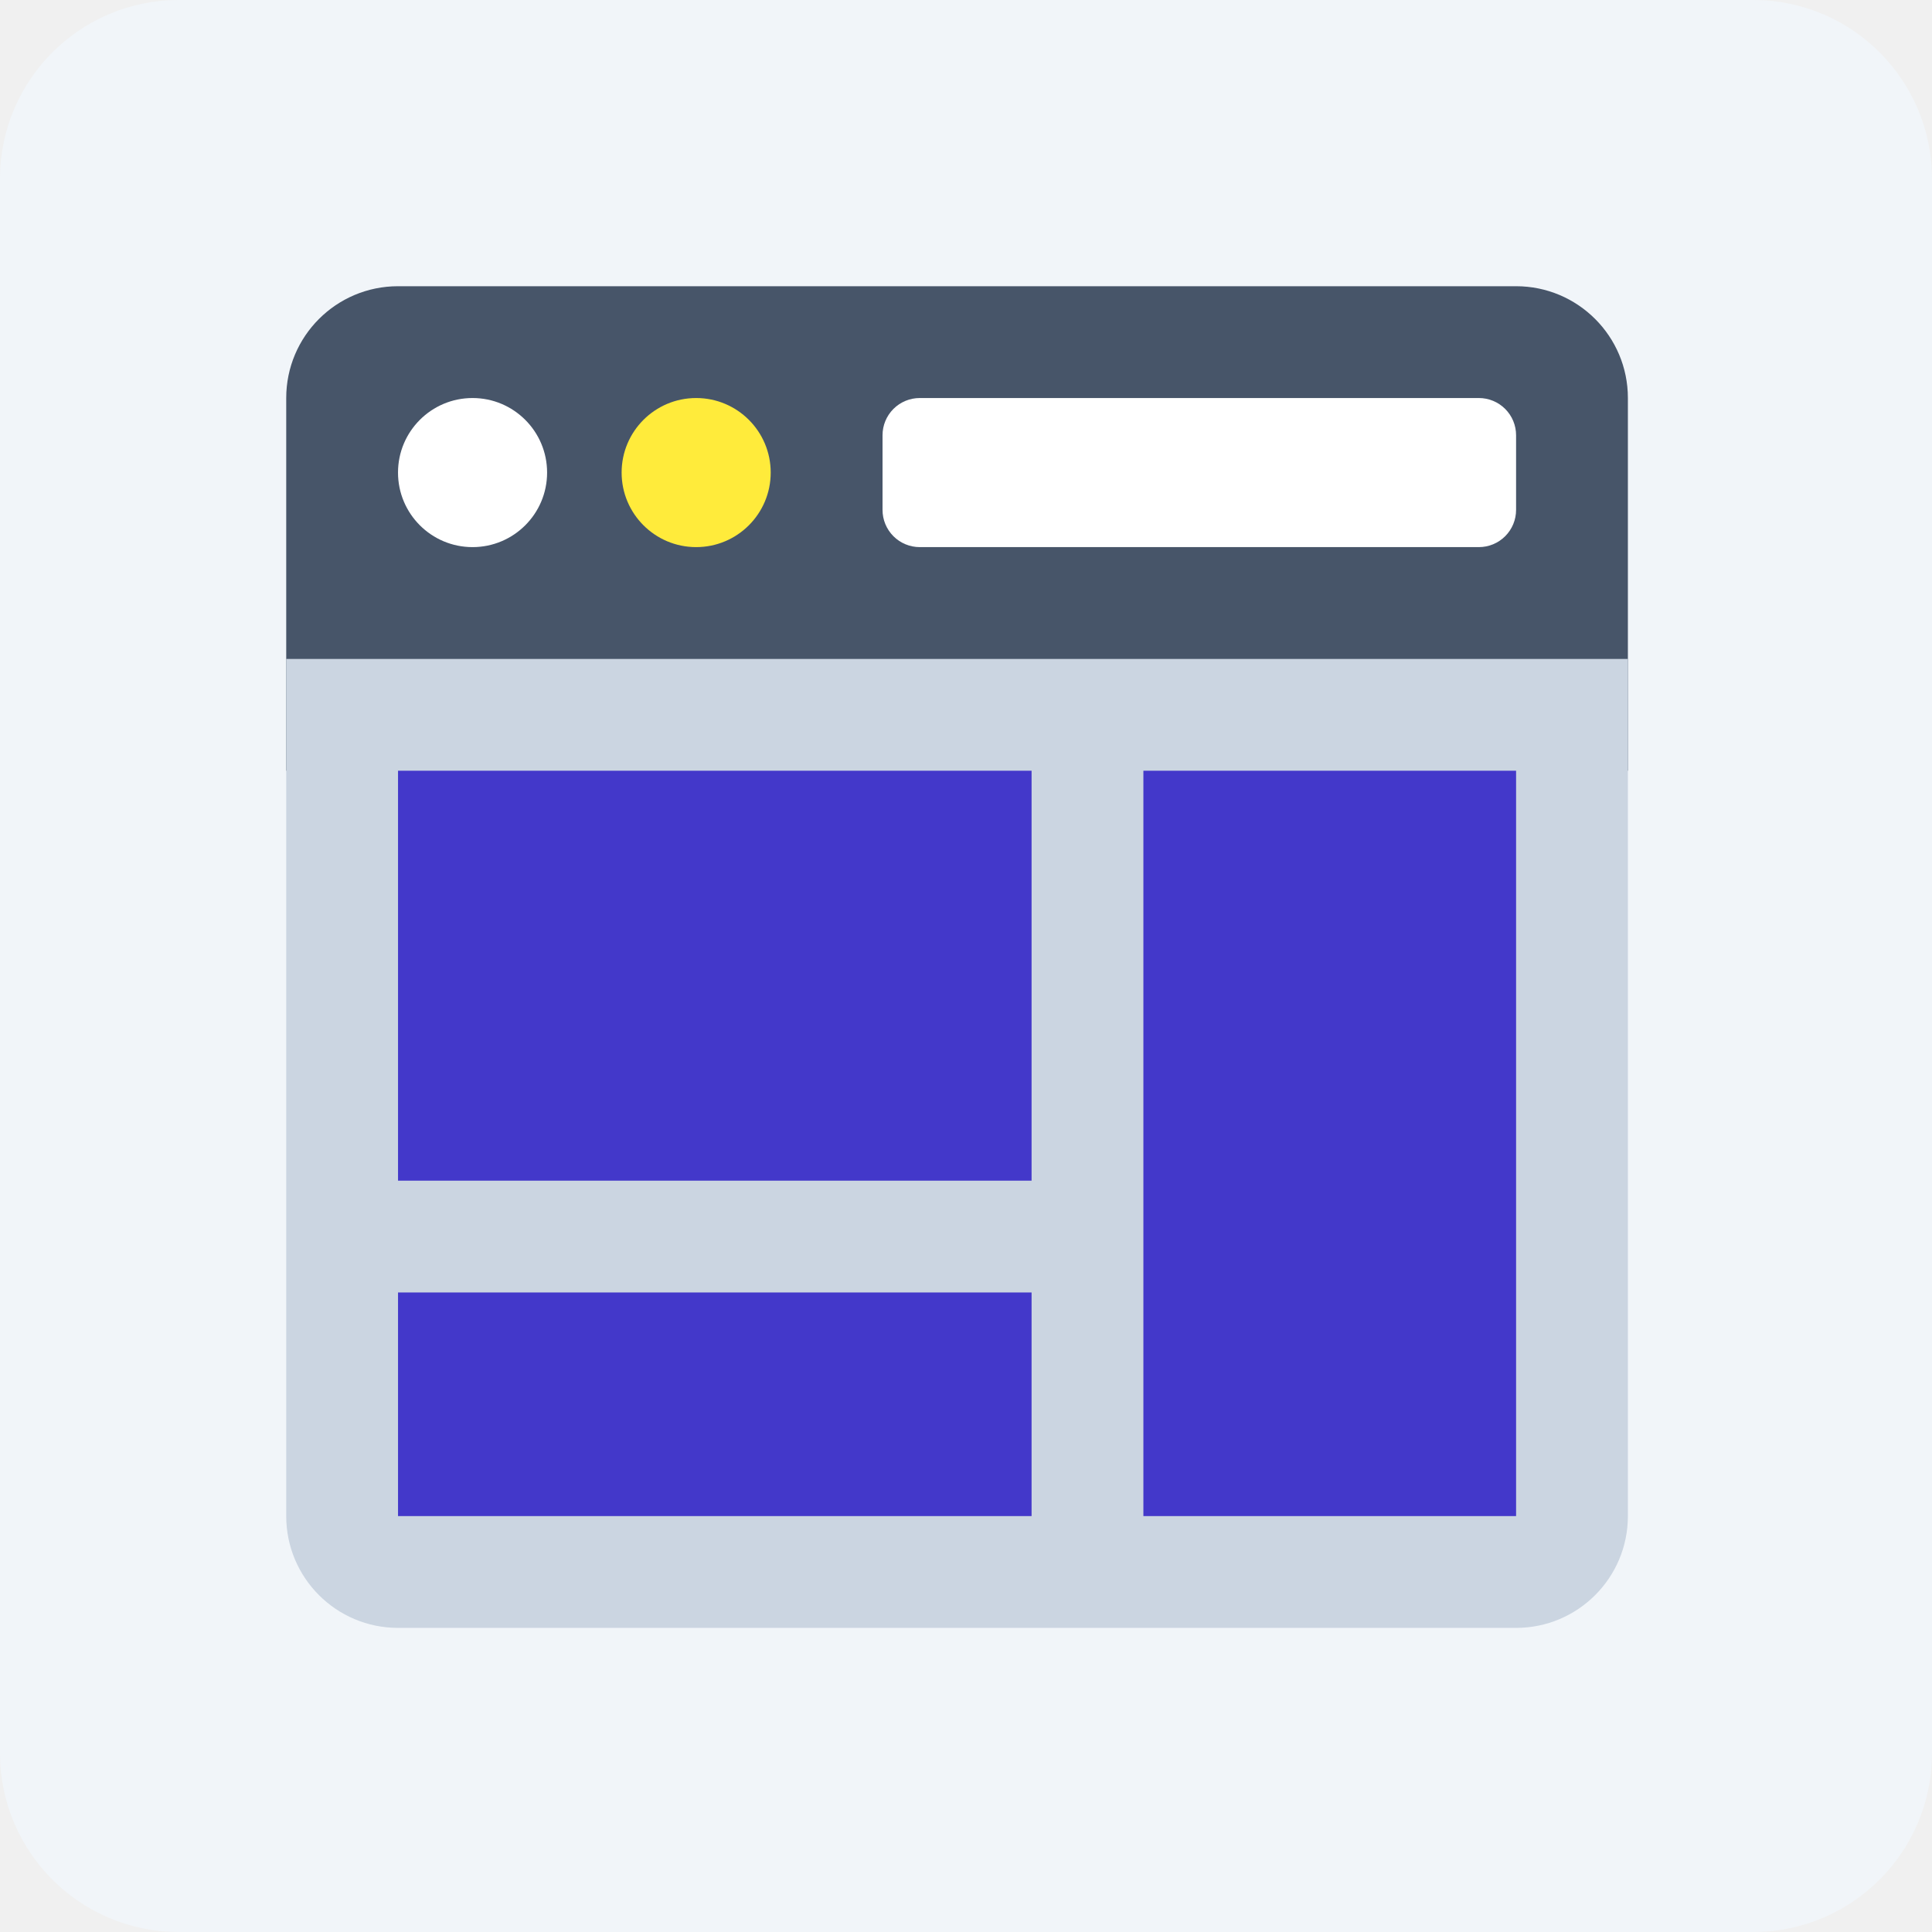
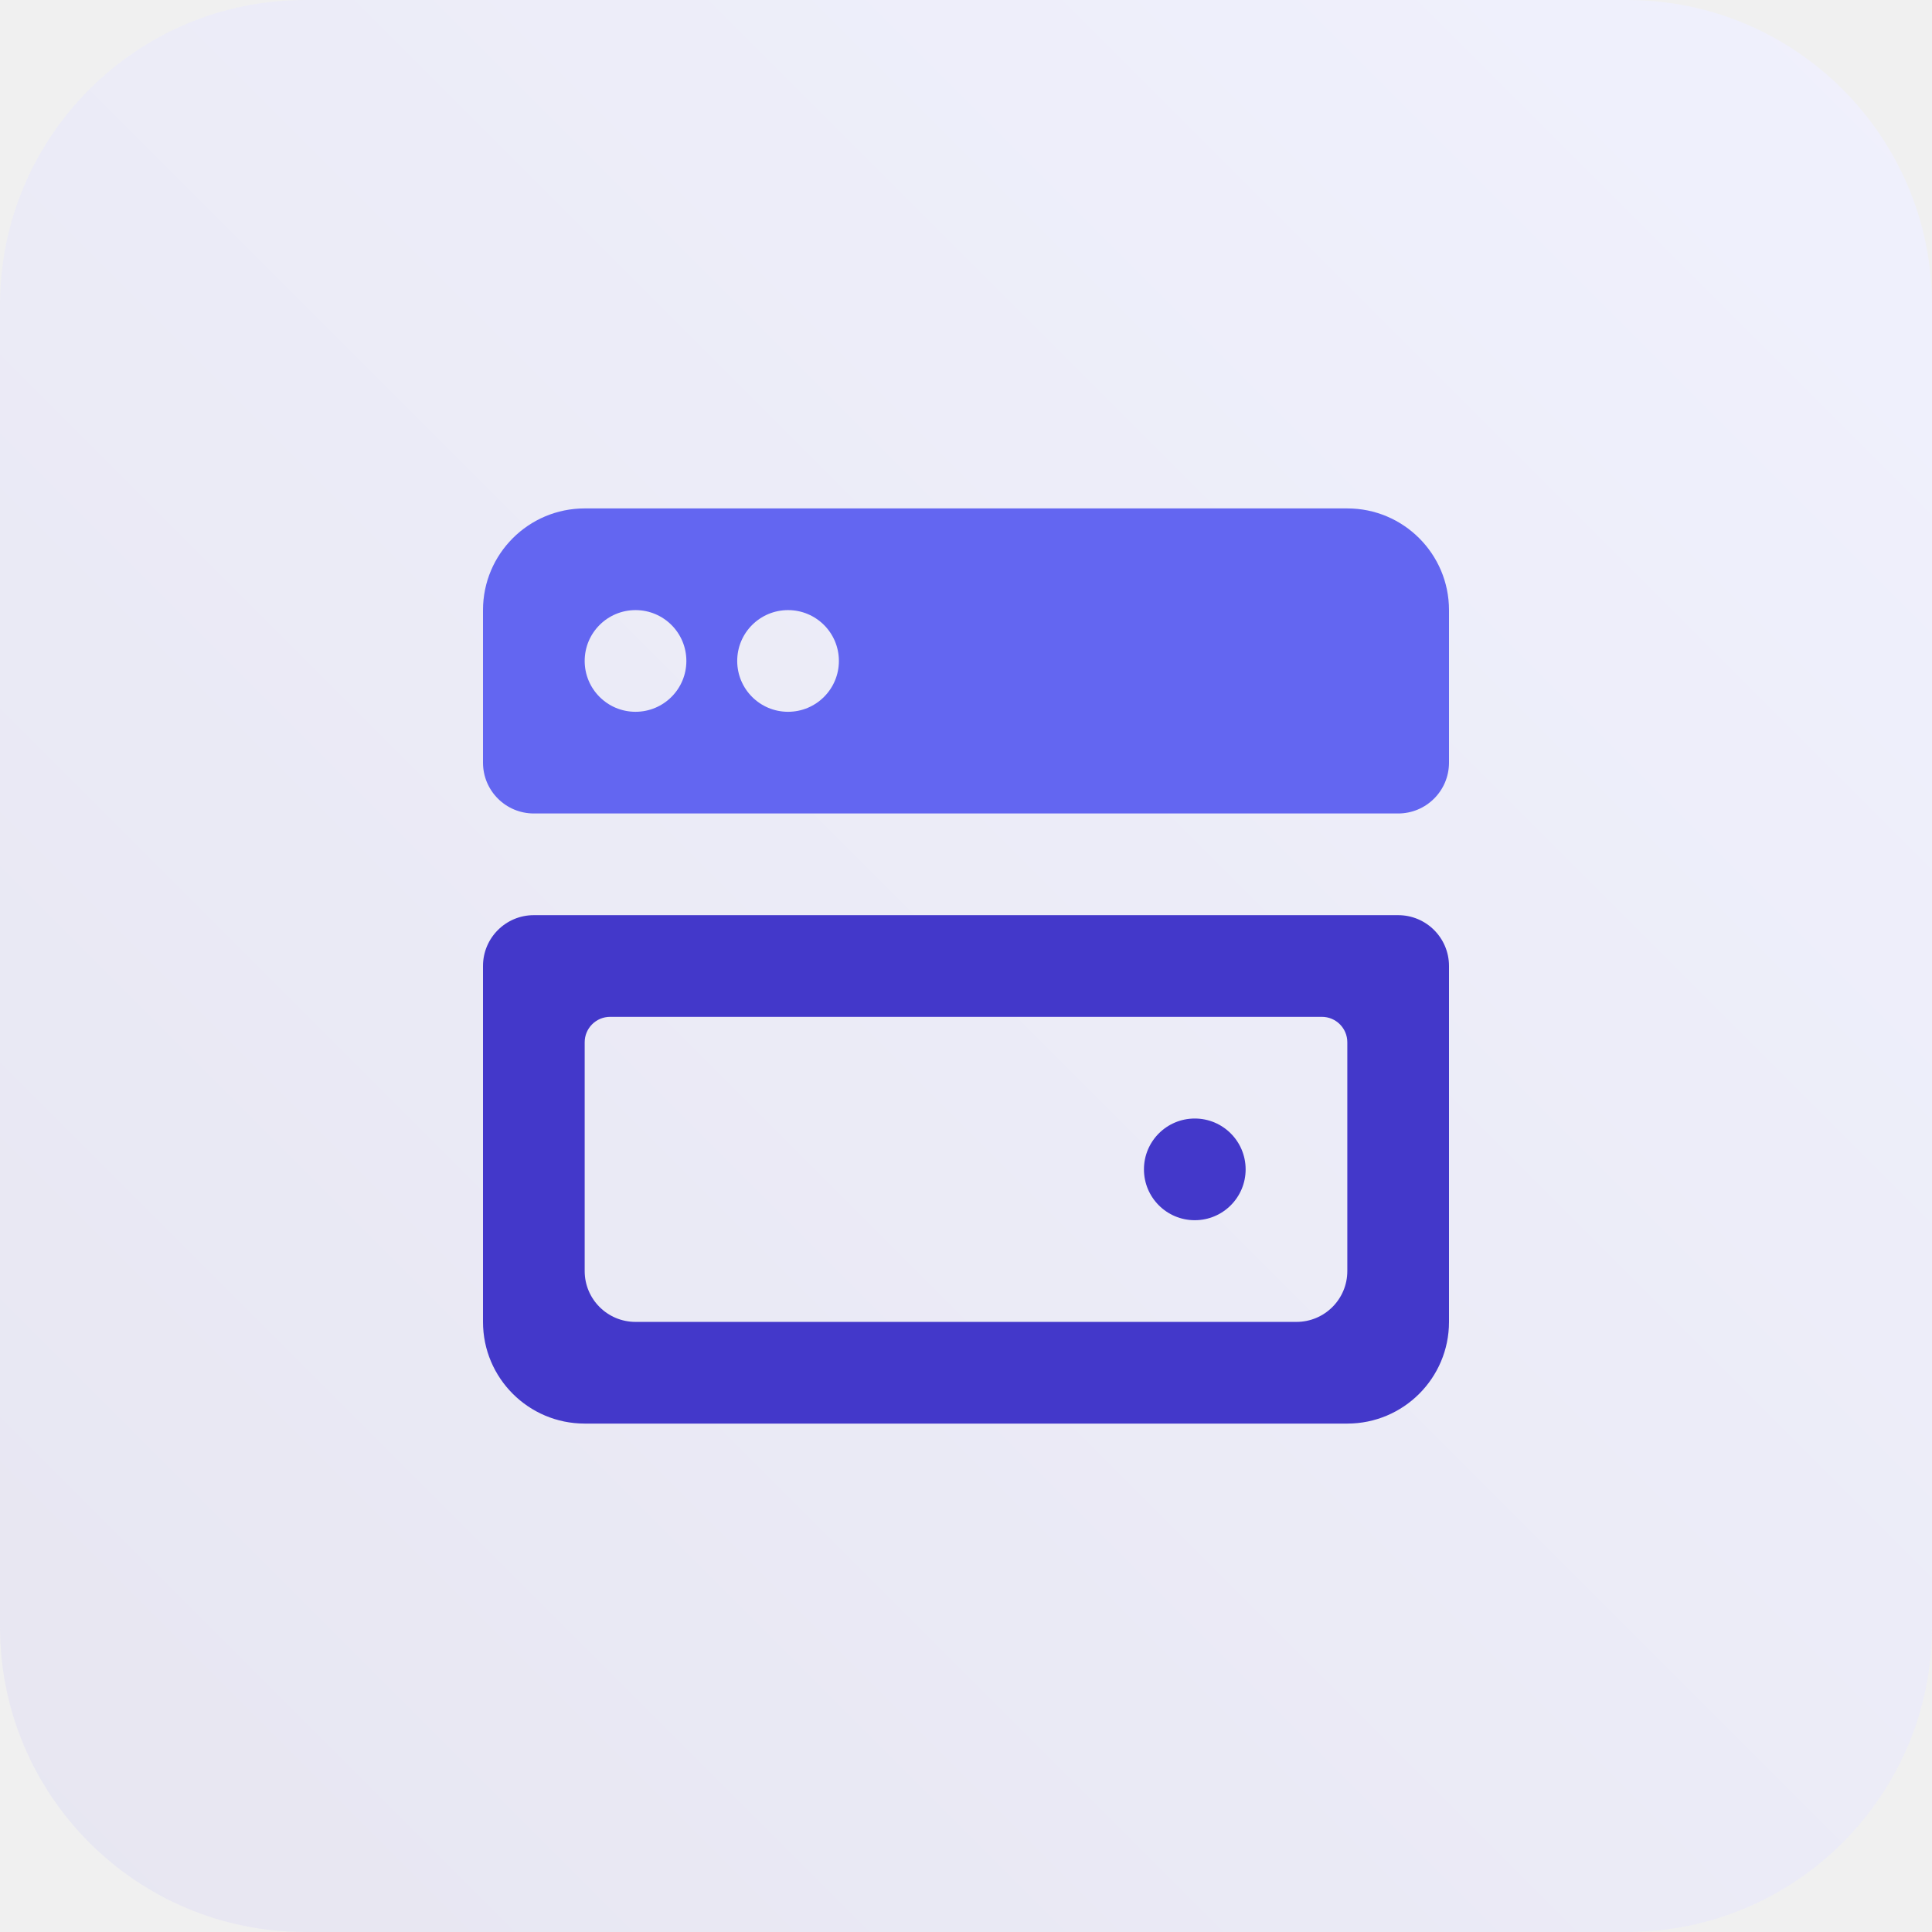
- <svg xmlns="http://www.w3.org/2000/svg" width="54" height="54">
-   <g fill="none" fill-rule="evenodd">
-     <rect width="54" height="54" fill="#F1F5F9" rx="5" />
-     <g fill-rule="nonzero">
-       <path fill="#475569" d="M45.5 21.542H8V11.125A3.125 3.125 0 0 1 11.125 8h31.25a3.125 3.125 0 0 1 3.125 3.125v10.417Z" />
-       <path fill="#CBD5E1" d="M8 18.417h37.5v23.958a3.125 3.125 0 0 1-3.125 3.125h-31.25A3.125 3.125 0 0 1 8 42.375V18.417Z" />
-       <path fill="#FFF" d="M13.208 11.125a2.083 2.083 0 1 0 0 4.167 2.083 2.083 0 0 0 0-4.167Z" />
-       <path fill="#FFEB3B" d="M19.458 11.125a2.083 2.083 0 1 0 0 4.167 2.083 2.083 0 0 0 0-4.167Z" />
-       <path fill="#FFF" d="M42.375 14.25a1.04 1.04 0 0 1-1.042 1.042H25.708a1.04 1.04 0 0 1-1.041-1.042v-2.083a1.04 1.04 0 0 1 1.041-1.042h15.625a1.04 1.04 0 0 1 1.042 1.042v2.083Z" />
-       <path fill="#4338CA" d="M11.125 21.542h17.708V33H11.125V21.542Zm0 14.583h17.708v6.25H11.125v-6.25Zm20.833-14.583h10.417v20.833H31.958V21.542Z" />
+ <svg xmlns="http://www.w3.org/2000/svg" width="76px" height="76px" viewBox="0 0 76 76" version="1.1">
+   <defs>
+     <linearGradient x1="-3.88578059e-14%" y1="100%" x2="100%" y2="2.77555756e-15%" id="linearGradient-1">
+       <stop stop-color="#E7E6F1" offset="0%" />
+       <stop stop-color="#F0F1FD" offset="100%" />
+     </linearGradient>
+   </defs>
+   <g id="website-application" stroke="none" stroke-width="1" fill="none" fill-rule="evenodd">
+     <rect id="Rectangle-Copy-6" fill="url(#linearGradient-1)" x="0" y="0" width="76" height="76" rx="12" />
+     <g id="Group" transform="translate(19, 20)">
+       <path d="M36,16 C37.105,16 38,16.895 38,18 L38,32 C38,34.209 36.209,36 34,36 L4,36 C1.791,36 2.705415e-16,34.209 0,32 L0,18 C-1.3527075e-16,16.895 0.895,16 2,16 L36,16 Z M33,20 L5,20 C4.448,20 4,20.448 4,21 L4,30 C4,31.105 4.895,32 6,32 L32,32 C33.105,32 34,31.105 34,30 L34,21 C34,20.448 33.552,20 33,20 Z M28,24 C29.105,24 30,24.895 30,26 C30,27.105 29.105,28 28,28 C26.895,28 26,27.105 26,26 C26,24.895 26.895,24 28,24 Z" id="Combined-Shape" fill="#4338CA" />
+       <path d="M34,0 C36.209,-4.05812251e-16 38,1.791 38,4 L38,10 C38,11.105 37.105,12 36,12 L2,12 C0.895,12 1.3527075e-16,11.105 0,10 L0,4 C-2.705415e-16,1.791 1.791,4.05812251e-16 4,0 L34,0 Z M6,4 C4.895,4 4,4.895 4,6 C4,7.105 4.895,8 6,8 C7.105,8 8,7.105 8,6 C8,4.895 7.105,4 6,4 Z M12,4 C10.895,4 10,4.895 10,6 C10,7.105 10.895,8 12,8 C13.105,8 14,7.105 14,6 C14,4.895 13.105,4 12,4 Z" id="Combined-Shape" fill="#6366F1" />
    </g>
  </g>
</svg>
